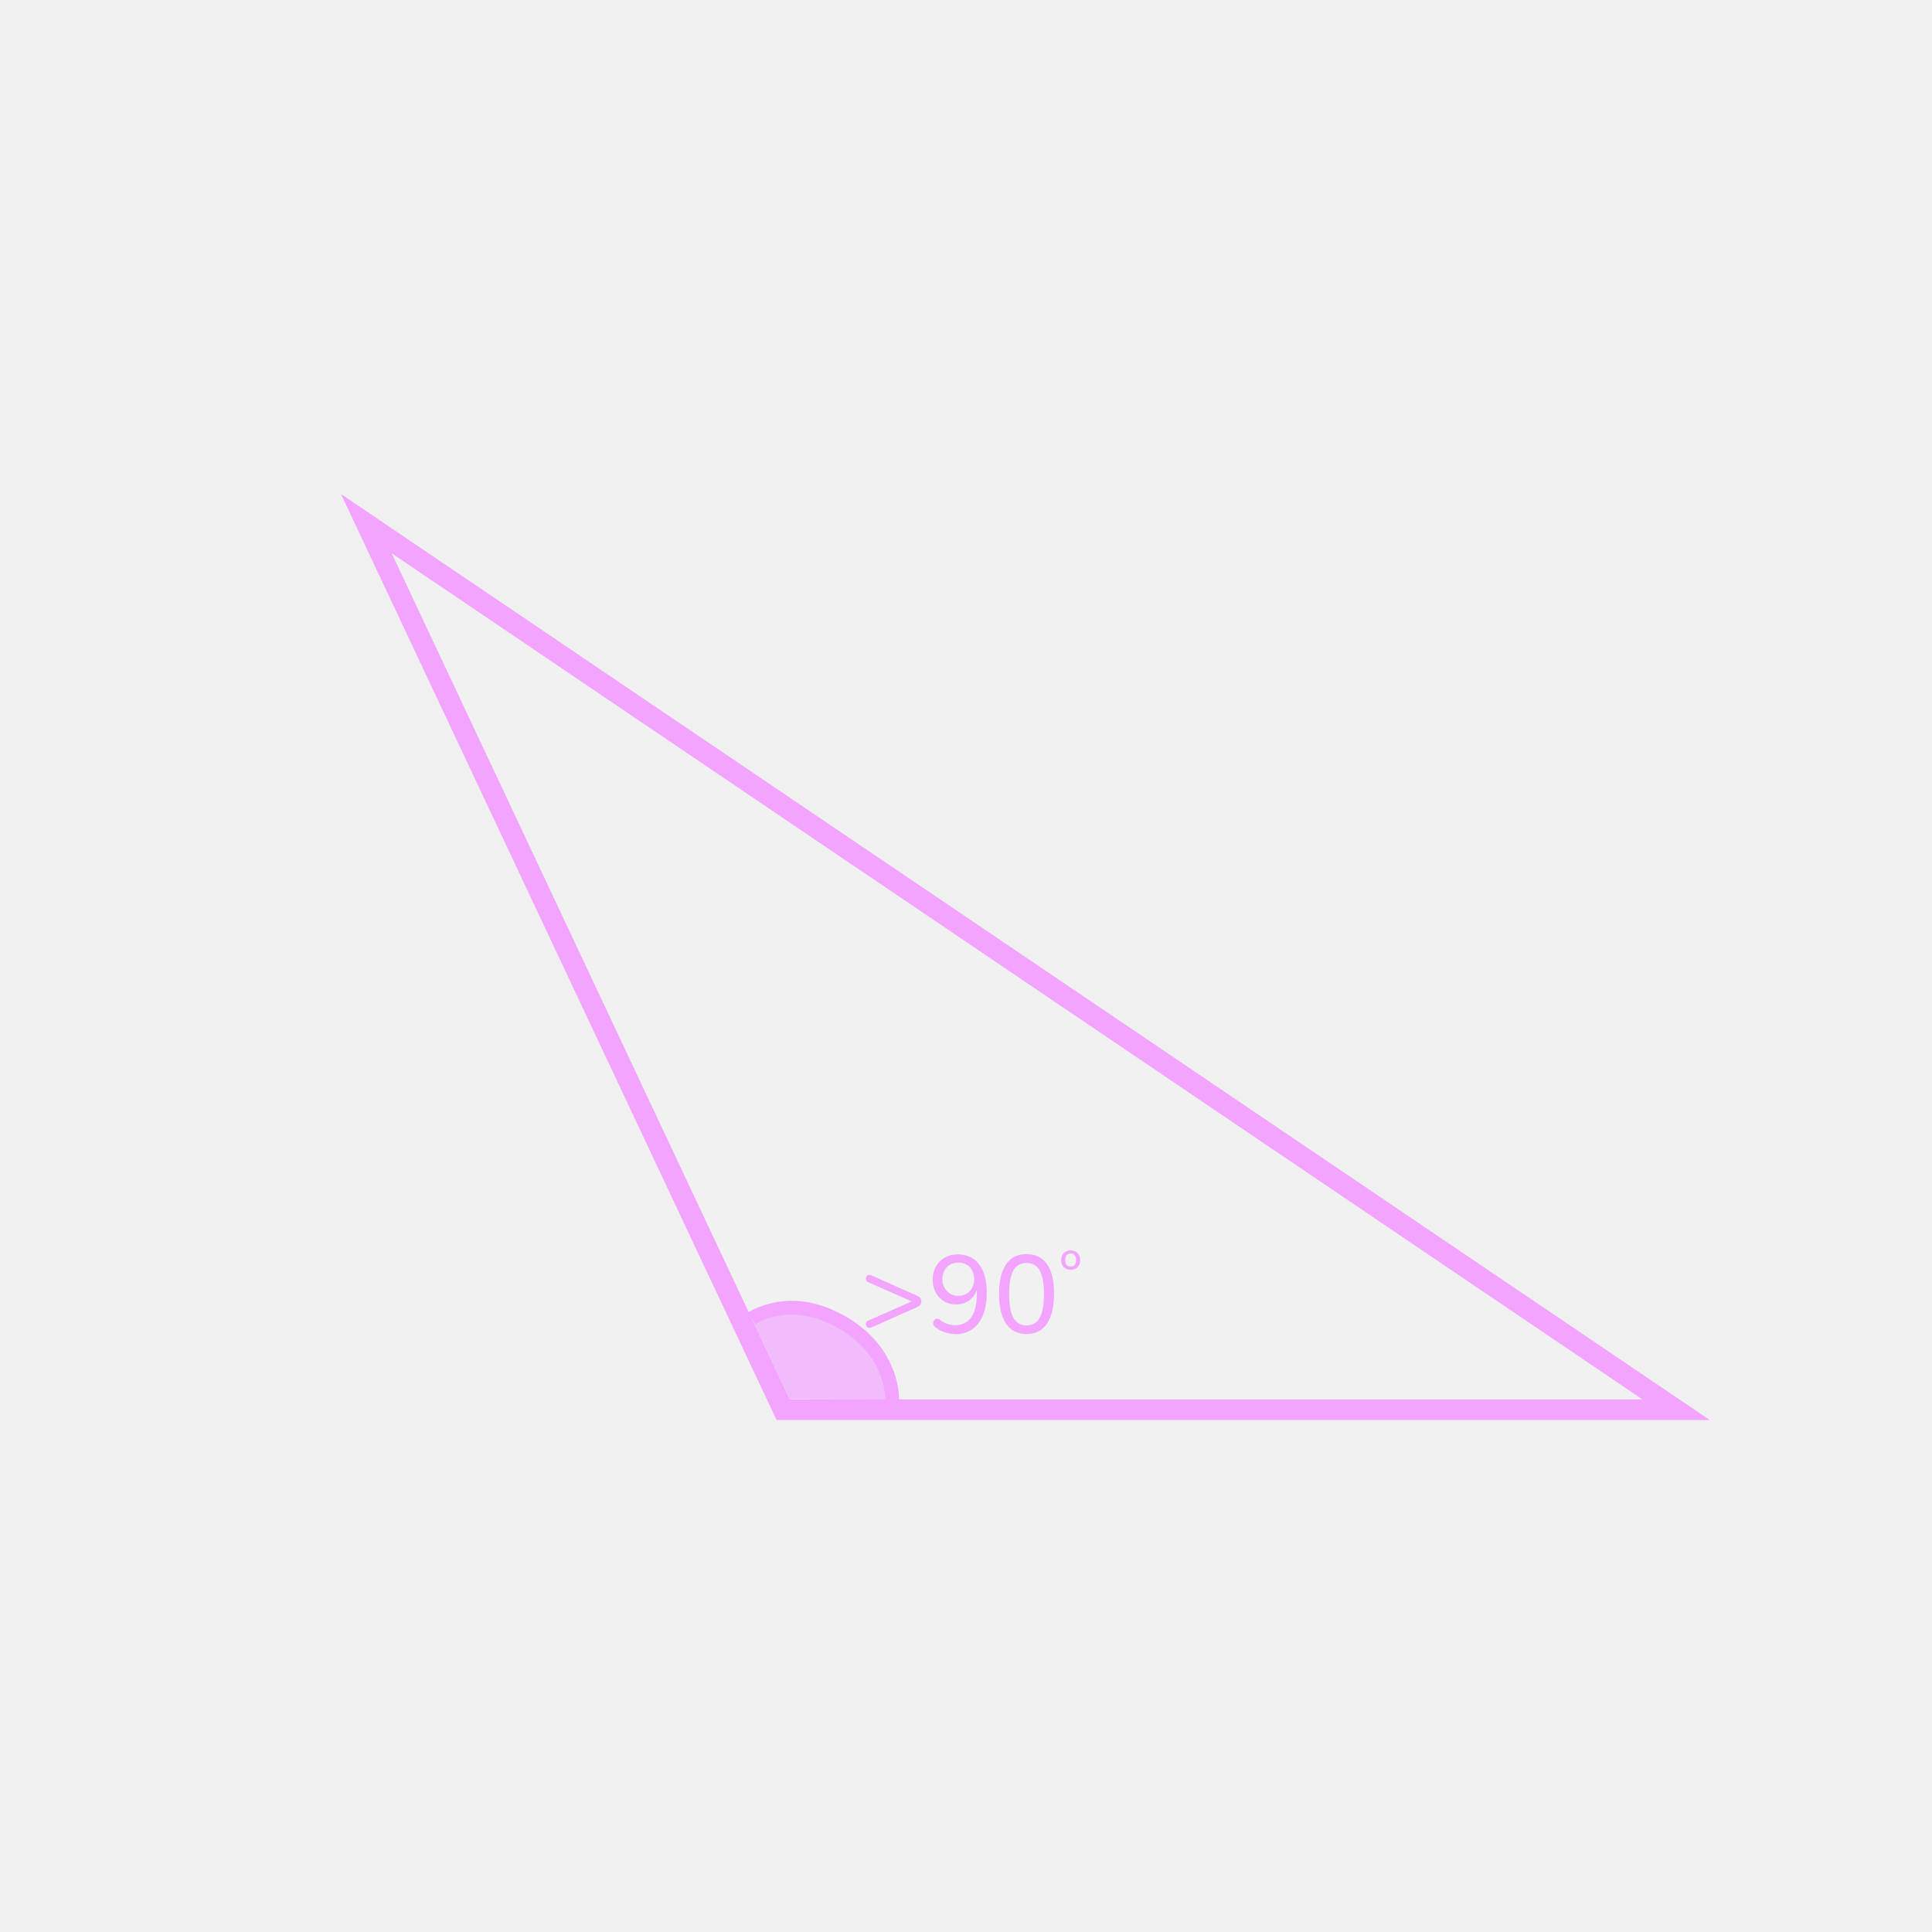
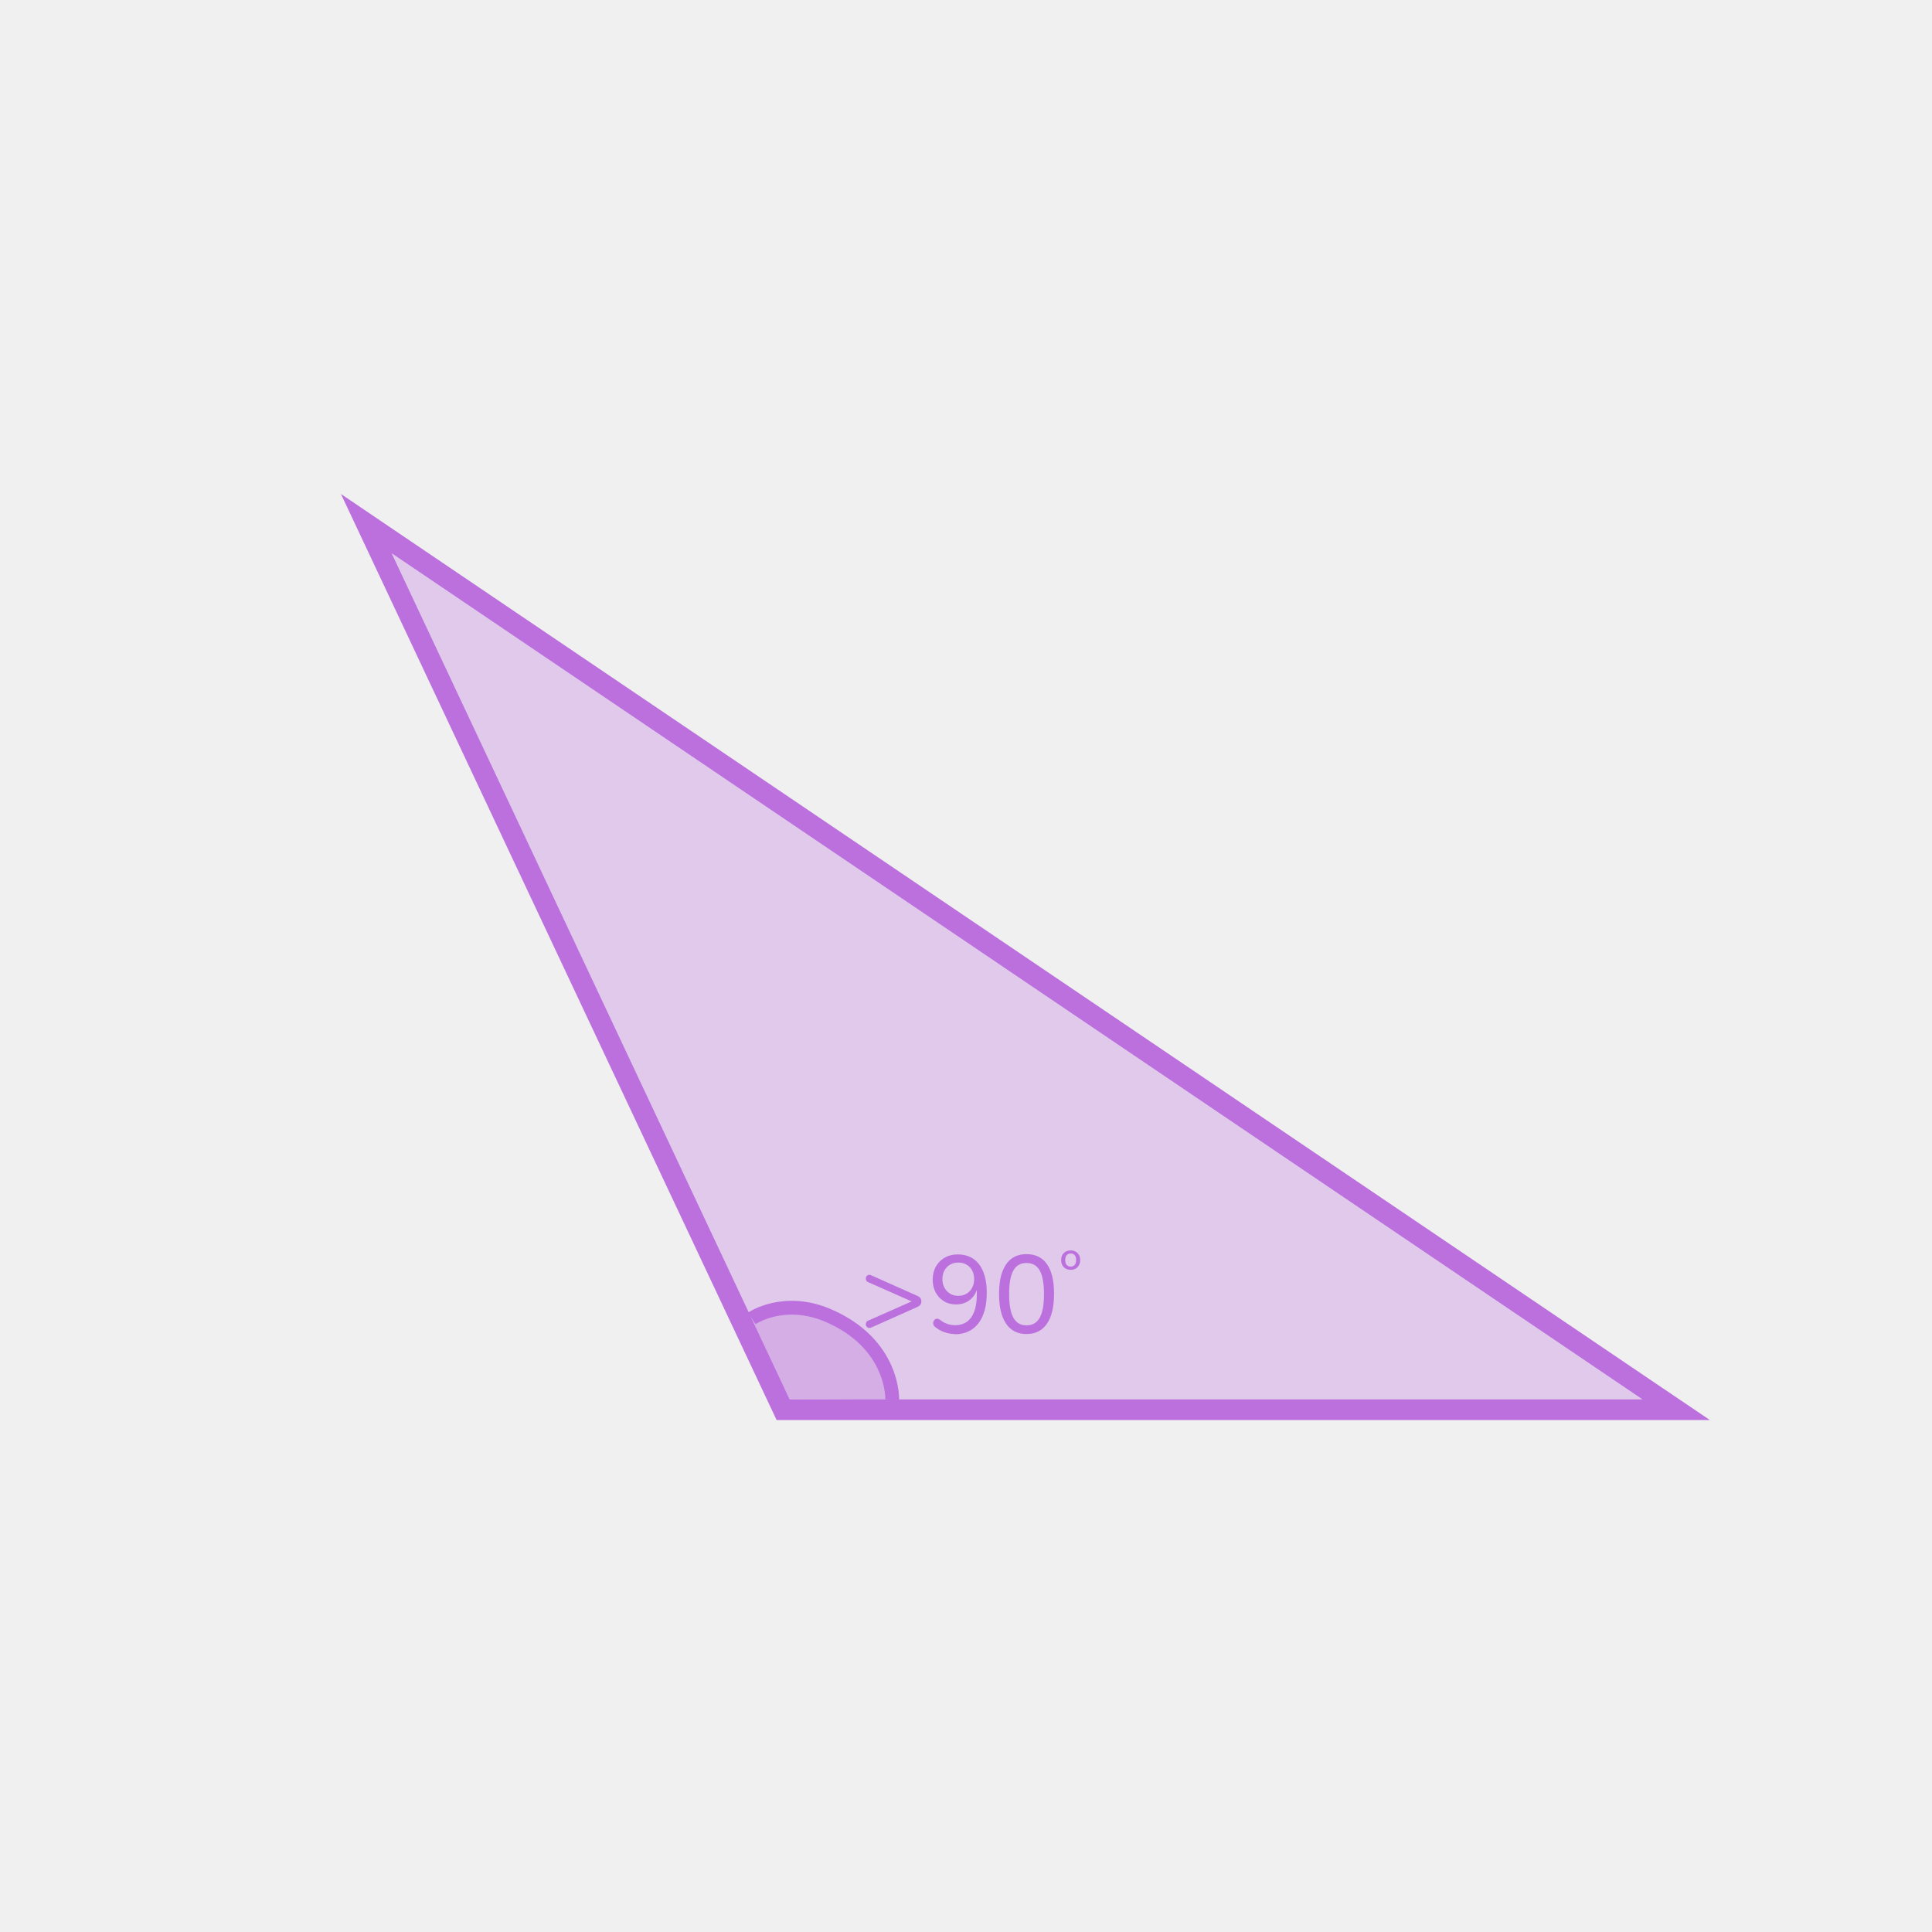
<svg xmlns="http://www.w3.org/2000/svg" id="Layer_2" data-name="Layer 2" width="280" height="280" viewBox="0 0 280 280">
  <defs>
    <style>
      .cls-1 {
-         fill: #fff;
-         opacity: .1;
-       }
- 
-       .cls-2, .cls-3 {
-         fill: #f2a4ff;
-       }
- 
-       .cls-4 {
        fill: none;
-         stroke: #f2a4ff;
+         stroke: #bb70de;
        stroke-miterlimit: 10;
        stroke-width: 2px;
      }

+       .cls-2, .cls-3 {
+         fill: #bb70de;
+       }
+ 
      .cls-3 {
-         opacity: .7;
+         opacity: .3;
      }
    </style>
  </defs>
  <g>
-     <polygon class="cls-1" points="56.77 80.19 238.02 202.81 114.45 202.81 56.77 80.19" />
-     <path class="cls-2" d="M56.77,80.19l181.25,122.61H114.45L56.77,80.19m-7.36-8.6l4.65,9.88,57.68,122.61,.81,1.72H247.81l-8.11-5.48L58.45,77.71l-9.04-6.12h0Z" />
+     <g>
+       <polygon class="cls-3" points="56.77 80.19 238.02 202.81 114.45 202.81 56.77 80.19" />
+       <path class="cls-2" d="M56.77,80.19l181.25,122.61H114.45L56.77,80.19m-7.36-8.6l4.65,9.88,57.68,122.61,.81,1.72H247.81l-8.11-5.48L58.45,77.71l-9.04-6.12h0Z" />
+     </g>
+     <path class="cls-3" d="M108.94,191.08l5.5,11.69,14.86,.07s.3-8.03-9.22-12.16c-6.49-2.82-11.15,.4-11.15,.4Z" />
  </g>
-   <path class="cls-3" d="M108.94,191.08l5.5,11.69,14.86,.07s.3-8.03-9.22-12.16c-6.49-2.82-11.15,.4-11.15,.4Z" />
-   <path class="cls-4" d="M129.31,202.84s.3-8.03-9.22-12.16c-6.49-2.82-11.15,.4-11.15,.4" />
+   <path class="cls-1" d="M129.31,202.84s.3-8.03-9.22-12.16c-6.49-2.82-11.15,.4-11.15,.4" />
  <g>
    <path class="cls-2" d="M126.25,192.39c-.15,.06-.28,.08-.39,.05-.11-.03-.2-.09-.27-.18-.07-.09-.11-.19-.11-.3,0-.11,.02-.22,.07-.33s.15-.19,.29-.24l7.12-3.15v.74l-7.12-3.15c-.14-.05-.23-.13-.29-.24-.05-.11-.08-.22-.07-.34s.04-.22,.11-.3c.07-.08,.16-.14,.27-.18,.11-.03,.24-.02,.39,.05l6.7,2.99c.38,.16,.58,.42,.58,.78,0,.19-.05,.36-.14,.49-.1,.13-.24,.24-.43,.33l-6.7,2.99Z" />
    <path class="cls-2" d="M138.38,193.34c-.48,0-.98-.09-1.5-.27s-.98-.44-1.38-.78c-.12-.08-.19-.19-.23-.33-.04-.13-.04-.26,0-.38,.03-.12,.09-.23,.18-.32,.09-.09,.2-.14,.33-.15s.27,.04,.42,.14c.36,.29,.73,.5,1.1,.62,.37,.13,.75,.19,1.12,.19,.67,0,1.24-.17,1.71-.5,.47-.34,.83-.84,1.07-1.5,.25-.67,.37-1.49,.37-2.47v-1.42h.16c-.06,.59-.24,1.1-.53,1.53-.29,.43-.66,.77-1.11,1-.45,.23-.96,.35-1.53,.35-.66,0-1.25-.15-1.75-.46-.51-.31-.91-.73-1.2-1.27-.29-.54-.44-1.15-.44-1.85s.15-1.35,.46-1.9c.31-.55,.74-.99,1.28-1.3s1.17-.47,1.87-.47c.91,0,1.67,.22,2.3,.65,.62,.43,1.1,1.06,1.43,1.89,.33,.83,.5,1.82,.5,2.98,0,.98-.1,1.85-.31,2.59-.21,.75-.51,1.38-.91,1.89s-.89,.9-1.46,1.17-1.22,.4-1.94,.4Zm.51-5.54c.45,0,.85-.1,1.19-.31,.35-.21,.62-.49,.81-.86,.19-.36,.29-.78,.29-1.25s-.1-.9-.29-1.26c-.19-.36-.46-.64-.81-.84-.35-.2-.74-.3-1.19-.3s-.86,.1-1.2,.3c-.34,.2-.61,.48-.81,.84-.2,.36-.3,.78-.3,1.26s.1,.88,.3,1.25c.2,.36,.47,.65,.81,.86s.74,.31,1.2,.31Z" />
    <path class="cls-2" d="M148.78,193.34c-1.3,0-2.29-.5-2.97-1.5-.68-1-1.02-2.43-1.02-4.3,0-1.27,.15-2.33,.46-3.18s.75-1.5,1.34-1.94c.59-.44,1.32-.66,2.18-.66,1.31,0,2.3,.49,2.98,1.46,.67,.98,1.01,2.41,1.01,4.3,0,1.25-.15,2.3-.46,3.17-.3,.86-.75,1.52-1.34,1.97-.59,.45-1.32,.67-2.19,.67Zm0-1.26c.85,0,1.49-.37,1.9-1.1,.42-.74,.62-1.88,.62-3.44s-.21-2.7-.62-3.42-1.05-1.08-1.91-1.08-1.49,.36-1.9,1.08-.62,1.86-.62,3.42,.21,2.7,.62,3.44c.42,.74,1.05,1.1,1.9,1.1Z" />
    <path class="cls-2" d="M155.17,184.03c-.27,0-.51-.06-.71-.17-.21-.11-.37-.28-.49-.49-.12-.21-.18-.46-.18-.75s.06-.54,.18-.75c.12-.21,.29-.37,.49-.48s.45-.17,.71-.17,.5,.06,.71,.17,.37,.28,.49,.48c.12,.21,.18,.46,.18,.75s-.06,.54-.18,.75c-.12,.21-.29,.38-.49,.49-.21,.12-.45,.17-.71,.17Zm0-.47c.25,0,.44-.08,.58-.24,.14-.16,.21-.4,.21-.71s-.07-.55-.21-.71c-.14-.16-.33-.24-.58-.24s-.44,.08-.58,.24c-.14,.16-.21,.4-.21,.71s.07,.55,.21,.71c.14,.16,.34,.24,.58,.24Z" />
  </g>
</svg>
